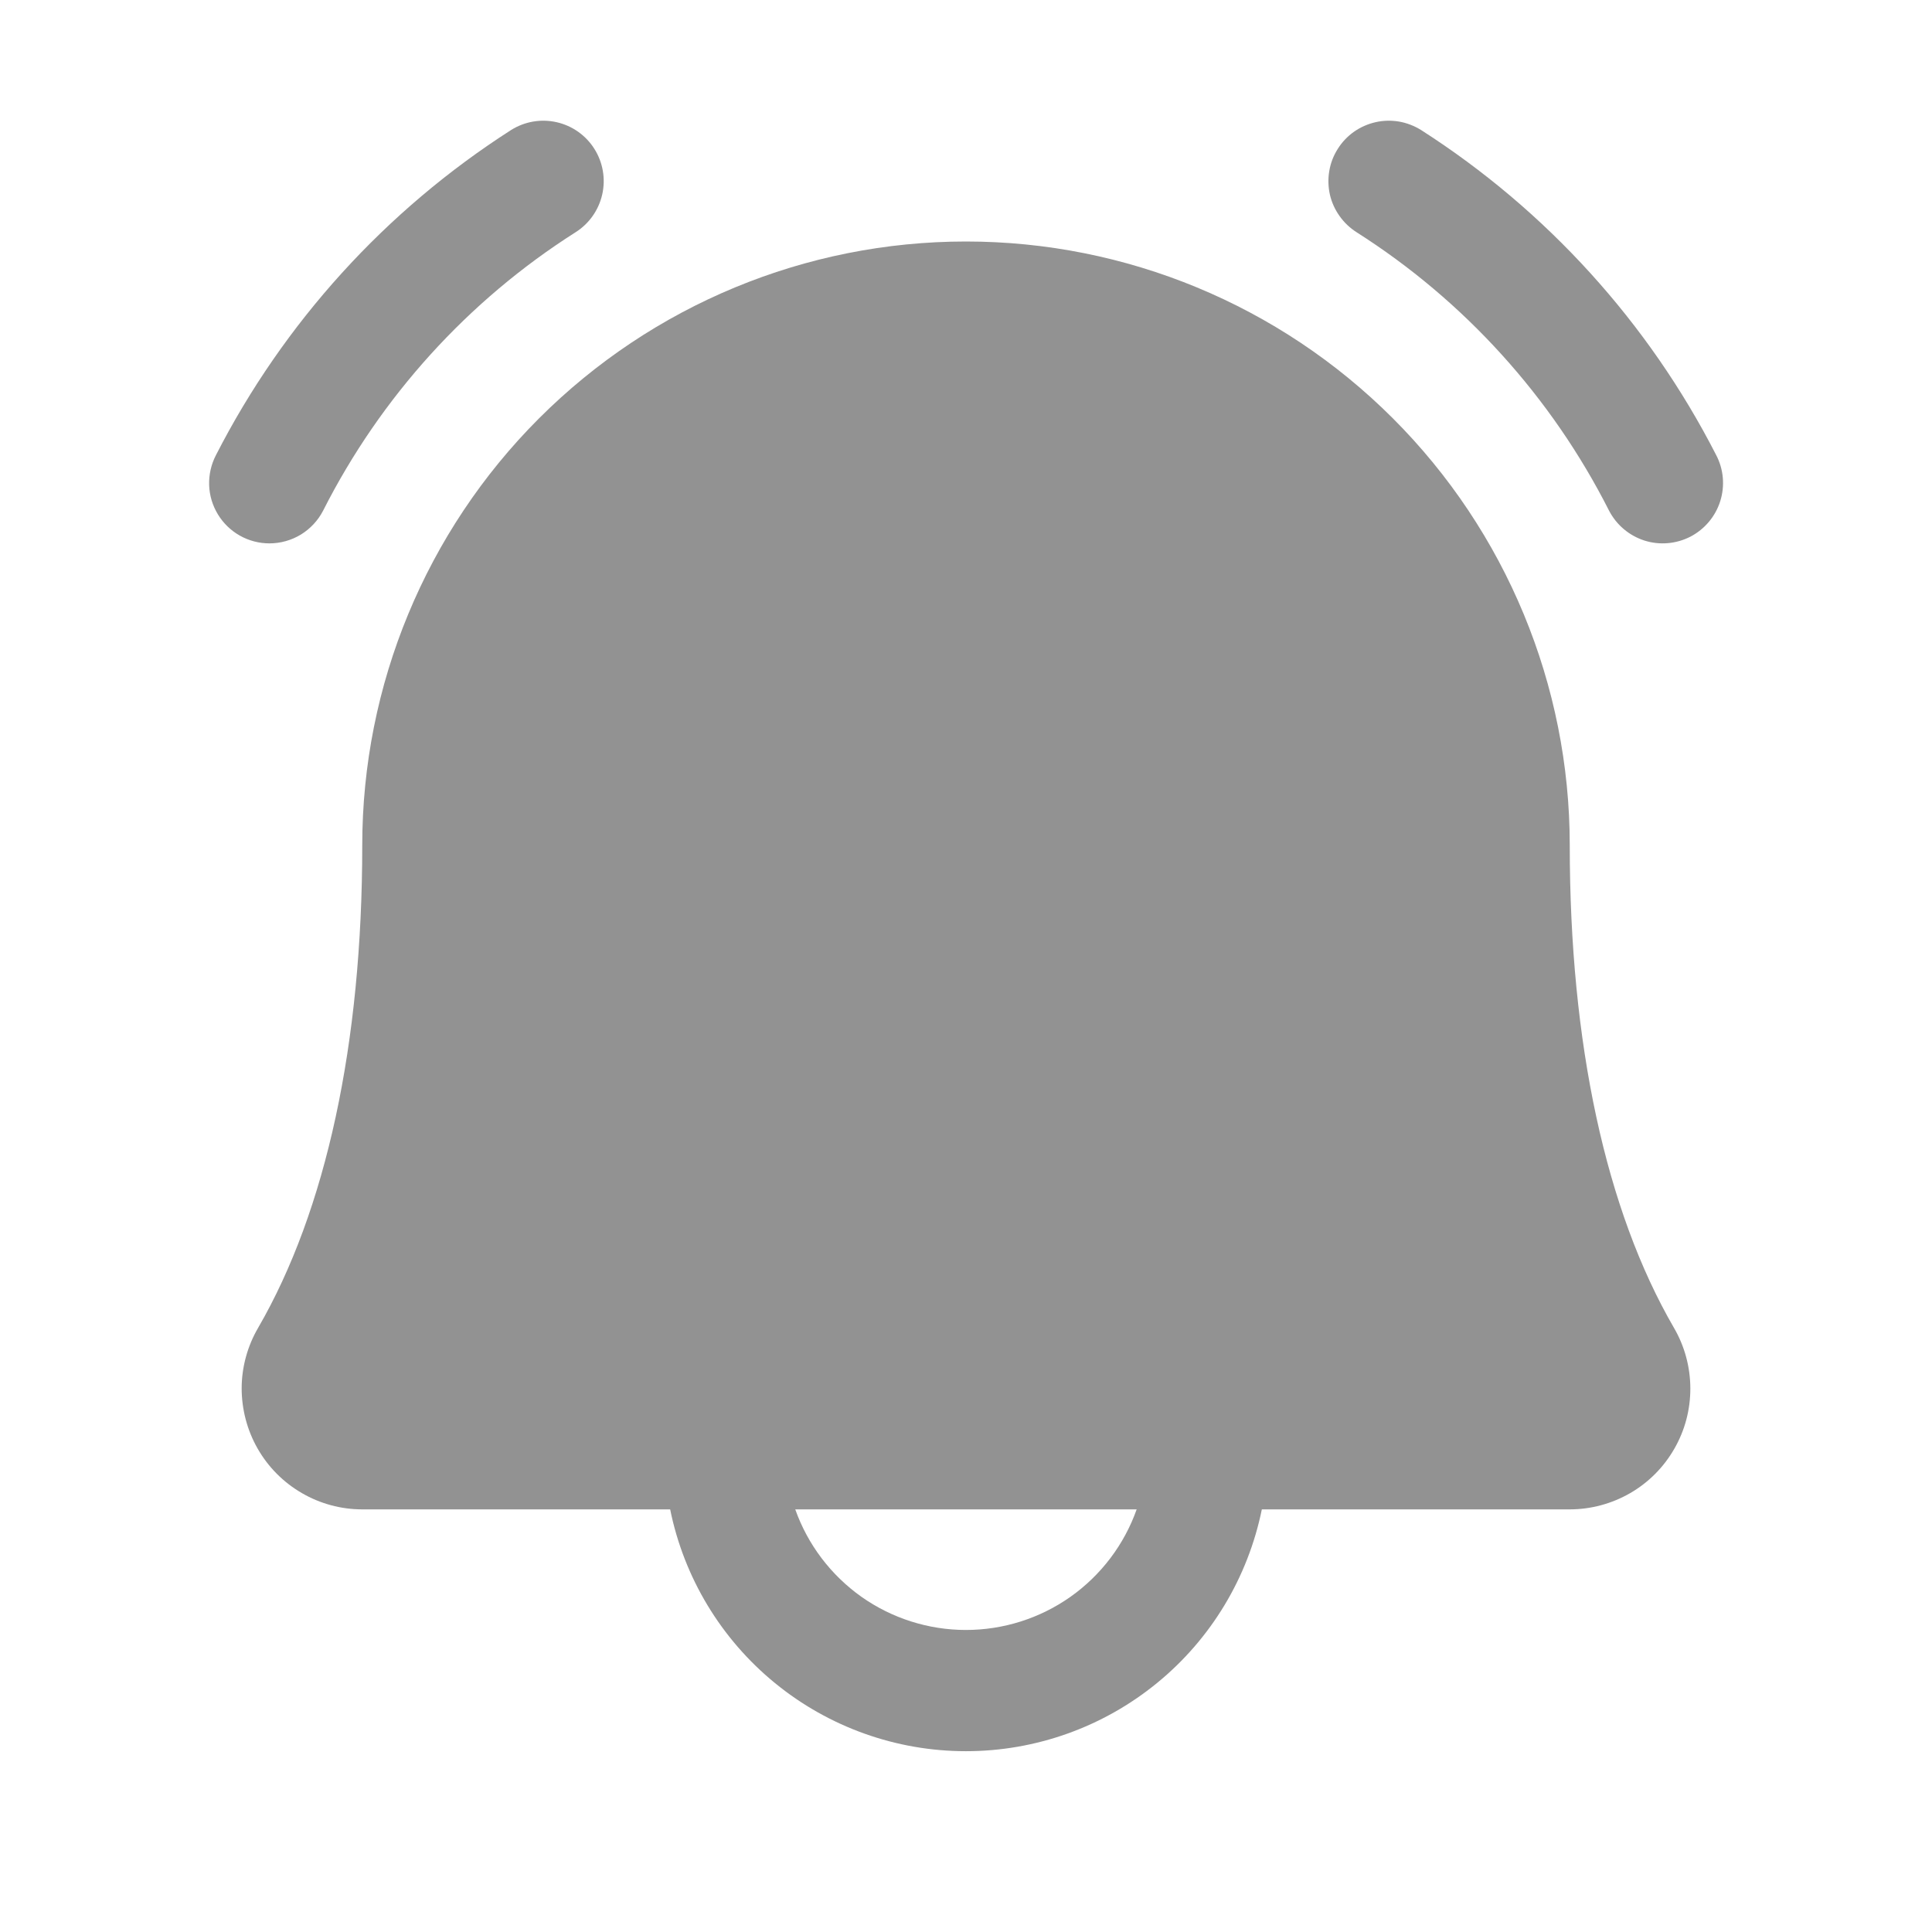
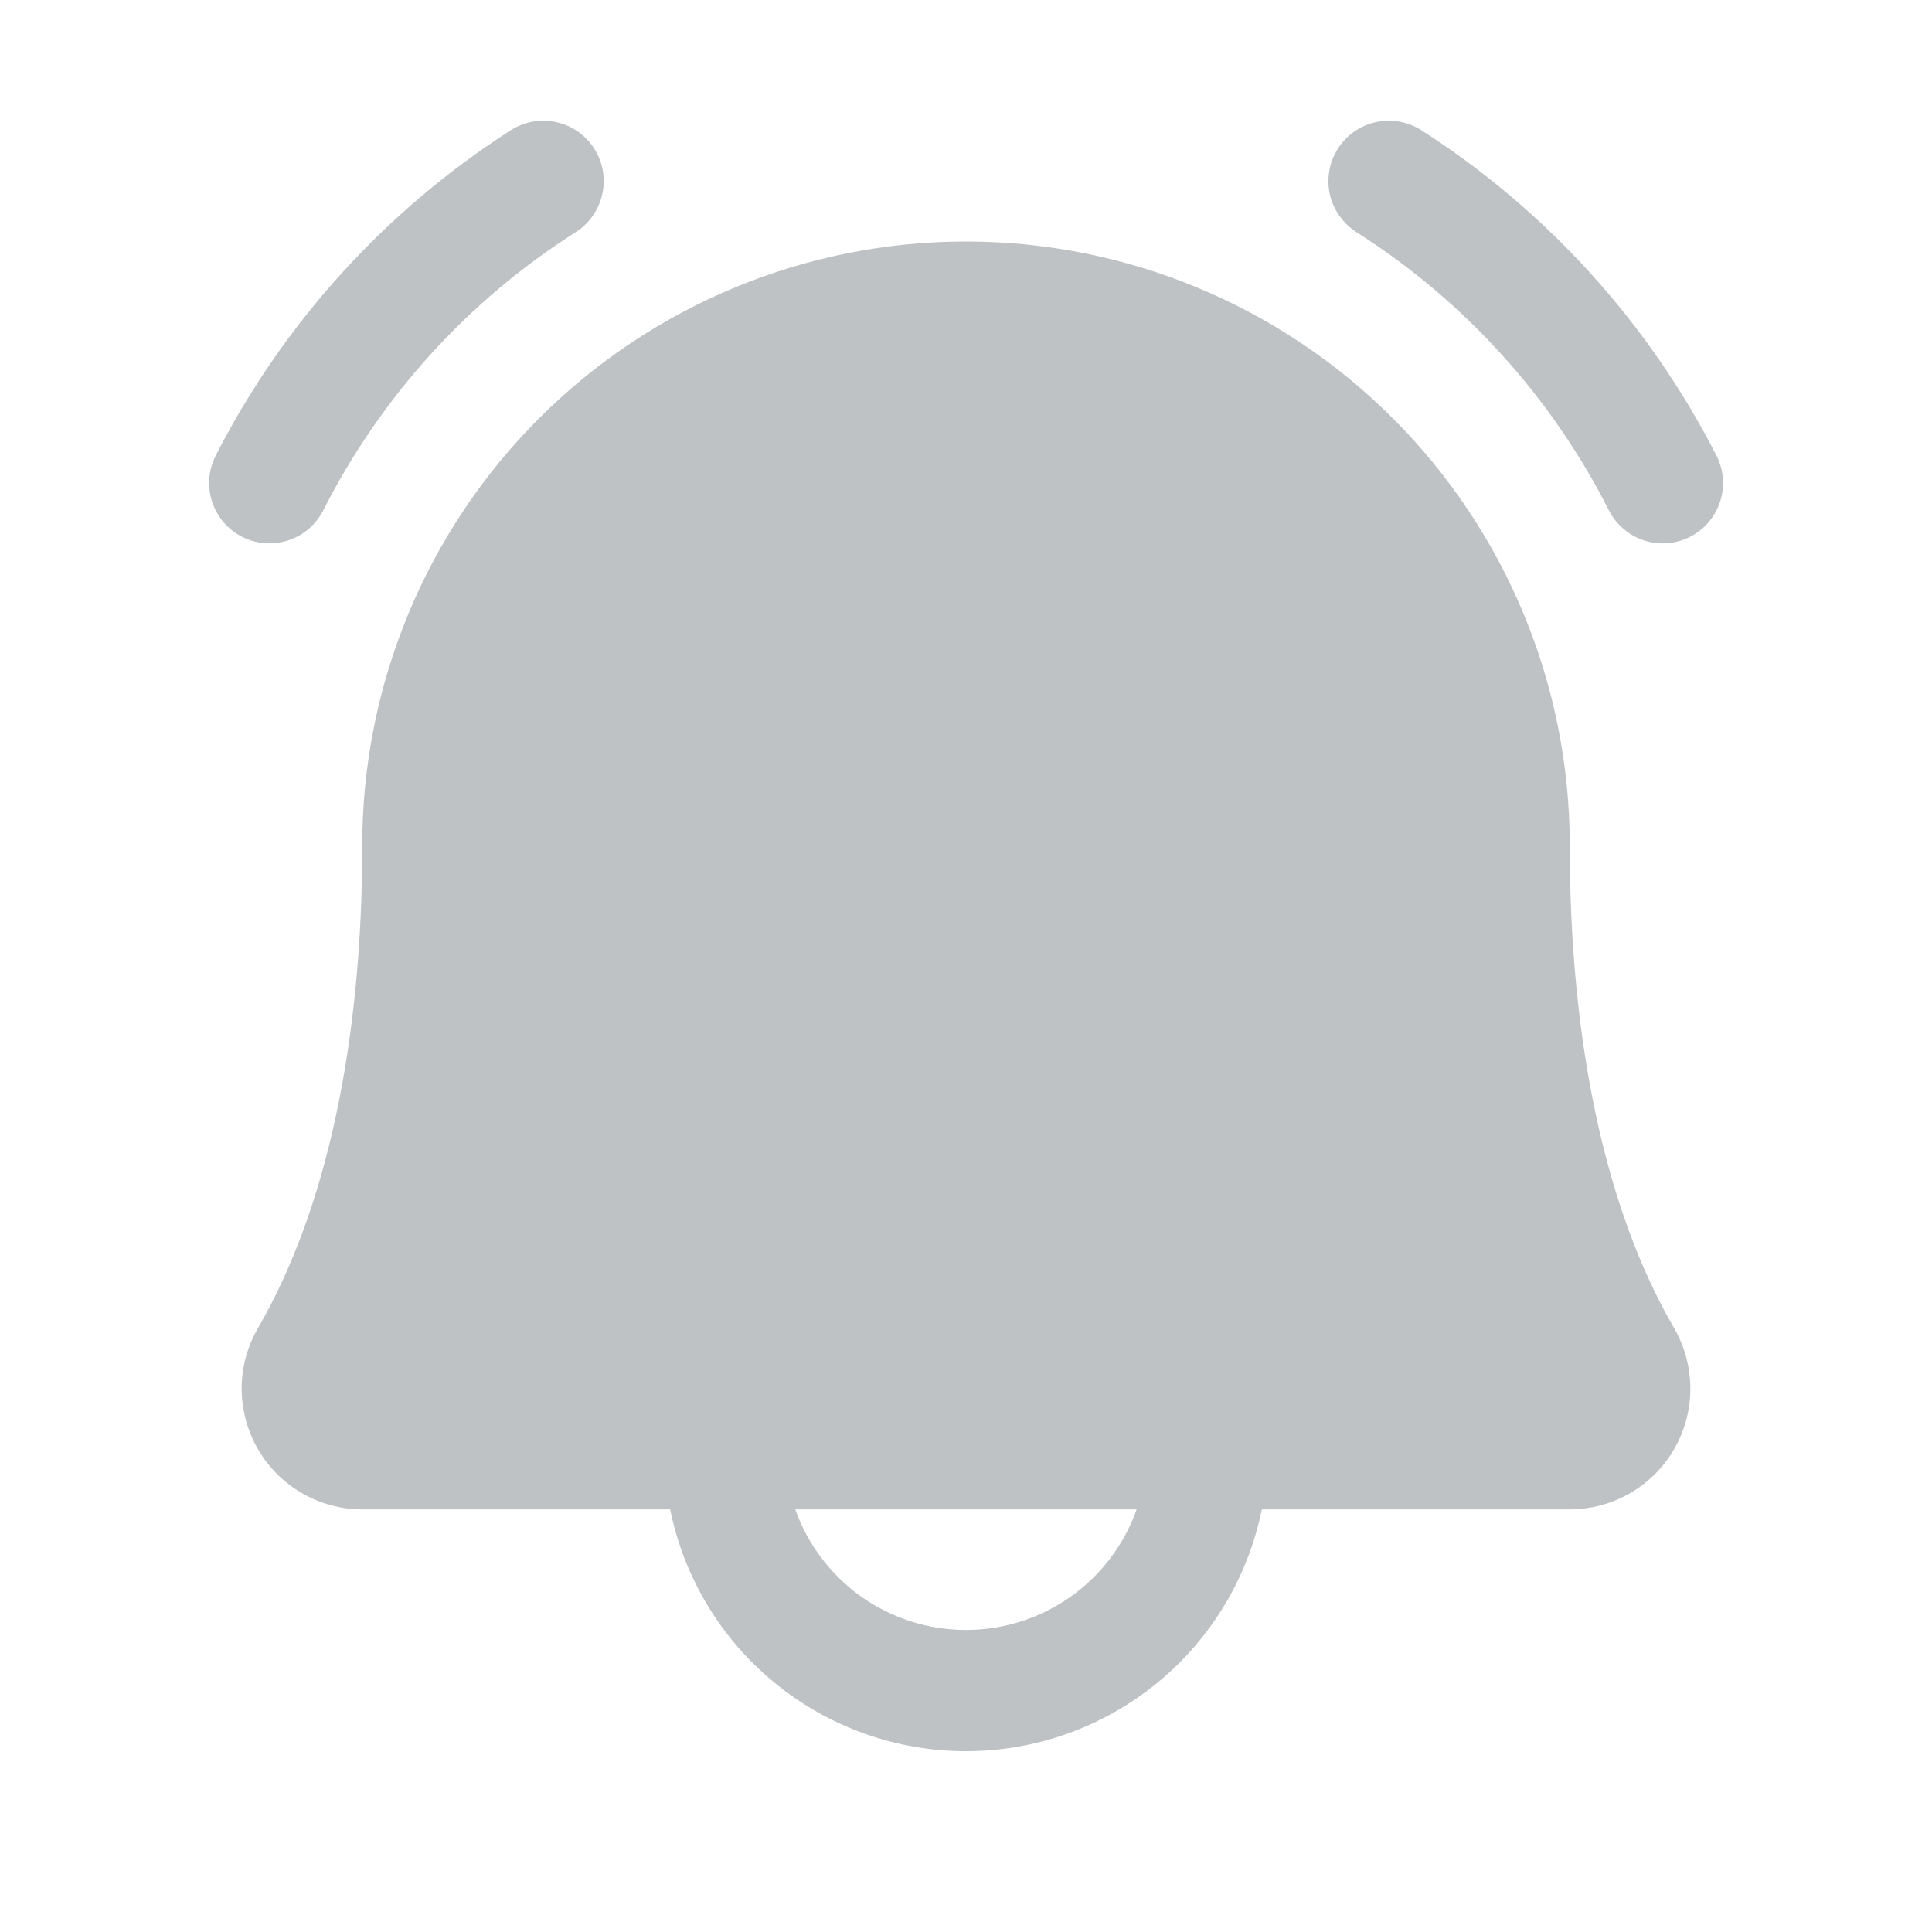
<svg xmlns="http://www.w3.org/2000/svg" width="24" height="24" viewBox="0 0 24 24" fill="none">
-   <path d="M21 6.666C20.823 6.757 20.617 6.775 20.428 6.715C20.238 6.654 20.081 6.521 19.989 6.345C19.273 4.931 18.189 3.735 16.852 2.885C16.769 2.832 16.697 2.764 16.64 2.683C16.583 2.603 16.542 2.512 16.52 2.416C16.499 2.32 16.496 2.22 16.513 2.123C16.529 2.026 16.565 1.933 16.618 1.85C16.67 1.766 16.739 1.694 16.819 1.637C16.9 1.58 16.991 1.54 17.087 1.518C17.183 1.496 17.282 1.494 17.379 1.51C17.476 1.527 17.569 1.563 17.653 1.615C19.211 2.613 20.477 4.007 21.32 5.655C21.412 5.832 21.429 6.037 21.369 6.227C21.309 6.416 21.176 6.574 21 6.666ZM3.347 6.75C3.485 6.75 3.619 6.712 3.737 6.641C3.854 6.569 3.95 6.467 4.013 6.345C4.729 4.931 5.812 3.735 7.15 2.885C7.318 2.779 7.437 2.61 7.481 2.416C7.525 2.222 7.49 2.018 7.384 1.85C7.278 1.681 7.109 1.562 6.915 1.518C6.721 1.474 6.518 1.509 6.349 1.615C4.791 2.613 3.525 4.007 2.682 5.655C2.623 5.769 2.594 5.897 2.598 6.026C2.602 6.154 2.64 6.28 2.707 6.39C2.774 6.5 2.868 6.591 2.98 6.654C3.092 6.717 3.219 6.75 3.347 6.75ZM20.794 16.494C20.927 16.722 20.997 16.981 20.998 17.245C20.999 17.509 20.931 17.768 20.799 17.997C20.668 18.226 20.479 18.416 20.251 18.548C20.022 18.68 19.763 18.75 19.5 18.75H15.675C15.502 19.598 15.043 20.36 14.373 20.907C13.703 21.455 12.864 21.754 11.999 21.754C11.134 21.754 10.296 21.455 9.626 20.907C8.957 20.36 8.497 19.598 8.325 18.75H4.5C4.236 18.75 3.977 18.68 3.749 18.547C3.521 18.415 3.332 18.225 3.201 17.996C3.07 17.767 3.002 17.508 3.002 17.244C3.003 16.981 3.074 16.722 3.207 16.494C4.051 15.037 4.5 12.964 4.5 10.5C4.5 8.511 5.29 6.603 6.696 5.197C8.103 3.79 10.01 3 11.999 3C13.989 3 15.896 3.79 17.303 5.197C18.709 6.603 19.5 8.511 19.5 10.5C19.5 12.963 19.948 15.036 20.794 16.494ZM14.12 18.75H9.879C10.034 19.188 10.322 19.567 10.701 19.836C11.081 20.104 11.535 20.248 11.999 20.248C12.464 20.248 12.918 20.104 13.298 19.836C13.678 19.567 13.965 19.188 14.12 18.75Z" fill="#929292" />
+   <path d="M21 6.666C20.823 6.757 20.617 6.775 20.428 6.715C20.238 6.654 20.081 6.521 19.989 6.345C19.273 4.931 18.189 3.735 16.852 2.885C16.769 2.832 16.697 2.764 16.64 2.683C16.583 2.603 16.542 2.512 16.52 2.416C16.499 2.32 16.496 2.22 16.513 2.123C16.529 2.026 16.565 1.933 16.618 1.85C16.67 1.766 16.739 1.694 16.819 1.637C16.9 1.58 16.991 1.54 17.087 1.518C17.183 1.496 17.282 1.494 17.379 1.51C17.476 1.527 17.569 1.563 17.653 1.615C19.211 2.613 20.477 4.007 21.32 5.655C21.412 5.832 21.429 6.037 21.369 6.227C21.309 6.416 21.176 6.574 21 6.666ZM3.347 6.75C3.485 6.75 3.619 6.712 3.737 6.641C3.854 6.569 3.95 6.467 4.013 6.345C4.729 4.931 5.812 3.735 7.15 2.885C7.318 2.779 7.437 2.61 7.481 2.416C7.525 2.222 7.49 2.018 7.384 1.85C7.278 1.681 7.109 1.562 6.915 1.518C6.721 1.474 6.518 1.509 6.349 1.615C4.791 2.613 3.525 4.007 2.682 5.655C2.623 5.769 2.594 5.897 2.598 6.026C2.602 6.154 2.64 6.28 2.707 6.39C2.774 6.5 2.868 6.591 2.98 6.654C3.092 6.717 3.219 6.75 3.347 6.75ZM20.794 16.494C20.927 16.722 20.997 16.981 20.998 17.245C20.999 17.509 20.931 17.768 20.799 17.997C20.668 18.226 20.479 18.416 20.251 18.548C20.022 18.68 19.763 18.75 19.5 18.75H15.675C15.502 19.598 15.043 20.36 14.373 20.907C13.703 21.455 12.864 21.754 11.999 21.754C11.134 21.754 10.296 21.455 9.626 20.907C8.957 20.36 8.497 19.598 8.325 18.75H4.5C4.236 18.75 3.977 18.68 3.749 18.547C3.521 18.415 3.332 18.225 3.201 17.996C3.07 17.767 3.002 17.508 3.002 17.244C3.003 16.981 3.074 16.722 3.207 16.494C4.051 15.037 4.5 12.964 4.5 10.5C4.5 8.511 5.29 6.603 6.696 5.197C8.103 3.79 10.01 3 11.999 3C13.989 3 15.896 3.79 17.303 5.197C18.709 6.603 19.5 8.511 19.5 10.5C19.5 12.963 19.948 15.036 20.794 16.494ZM14.12 18.75H9.879C10.034 19.188 10.322 19.567 10.701 19.836C11.081 20.104 11.535 20.248 11.999 20.248C12.464 20.248 12.918 20.104 13.298 19.836C13.678 19.567 13.965 19.188 14.12 18.75Z" fill="#BEC2C5" />
</svg>
